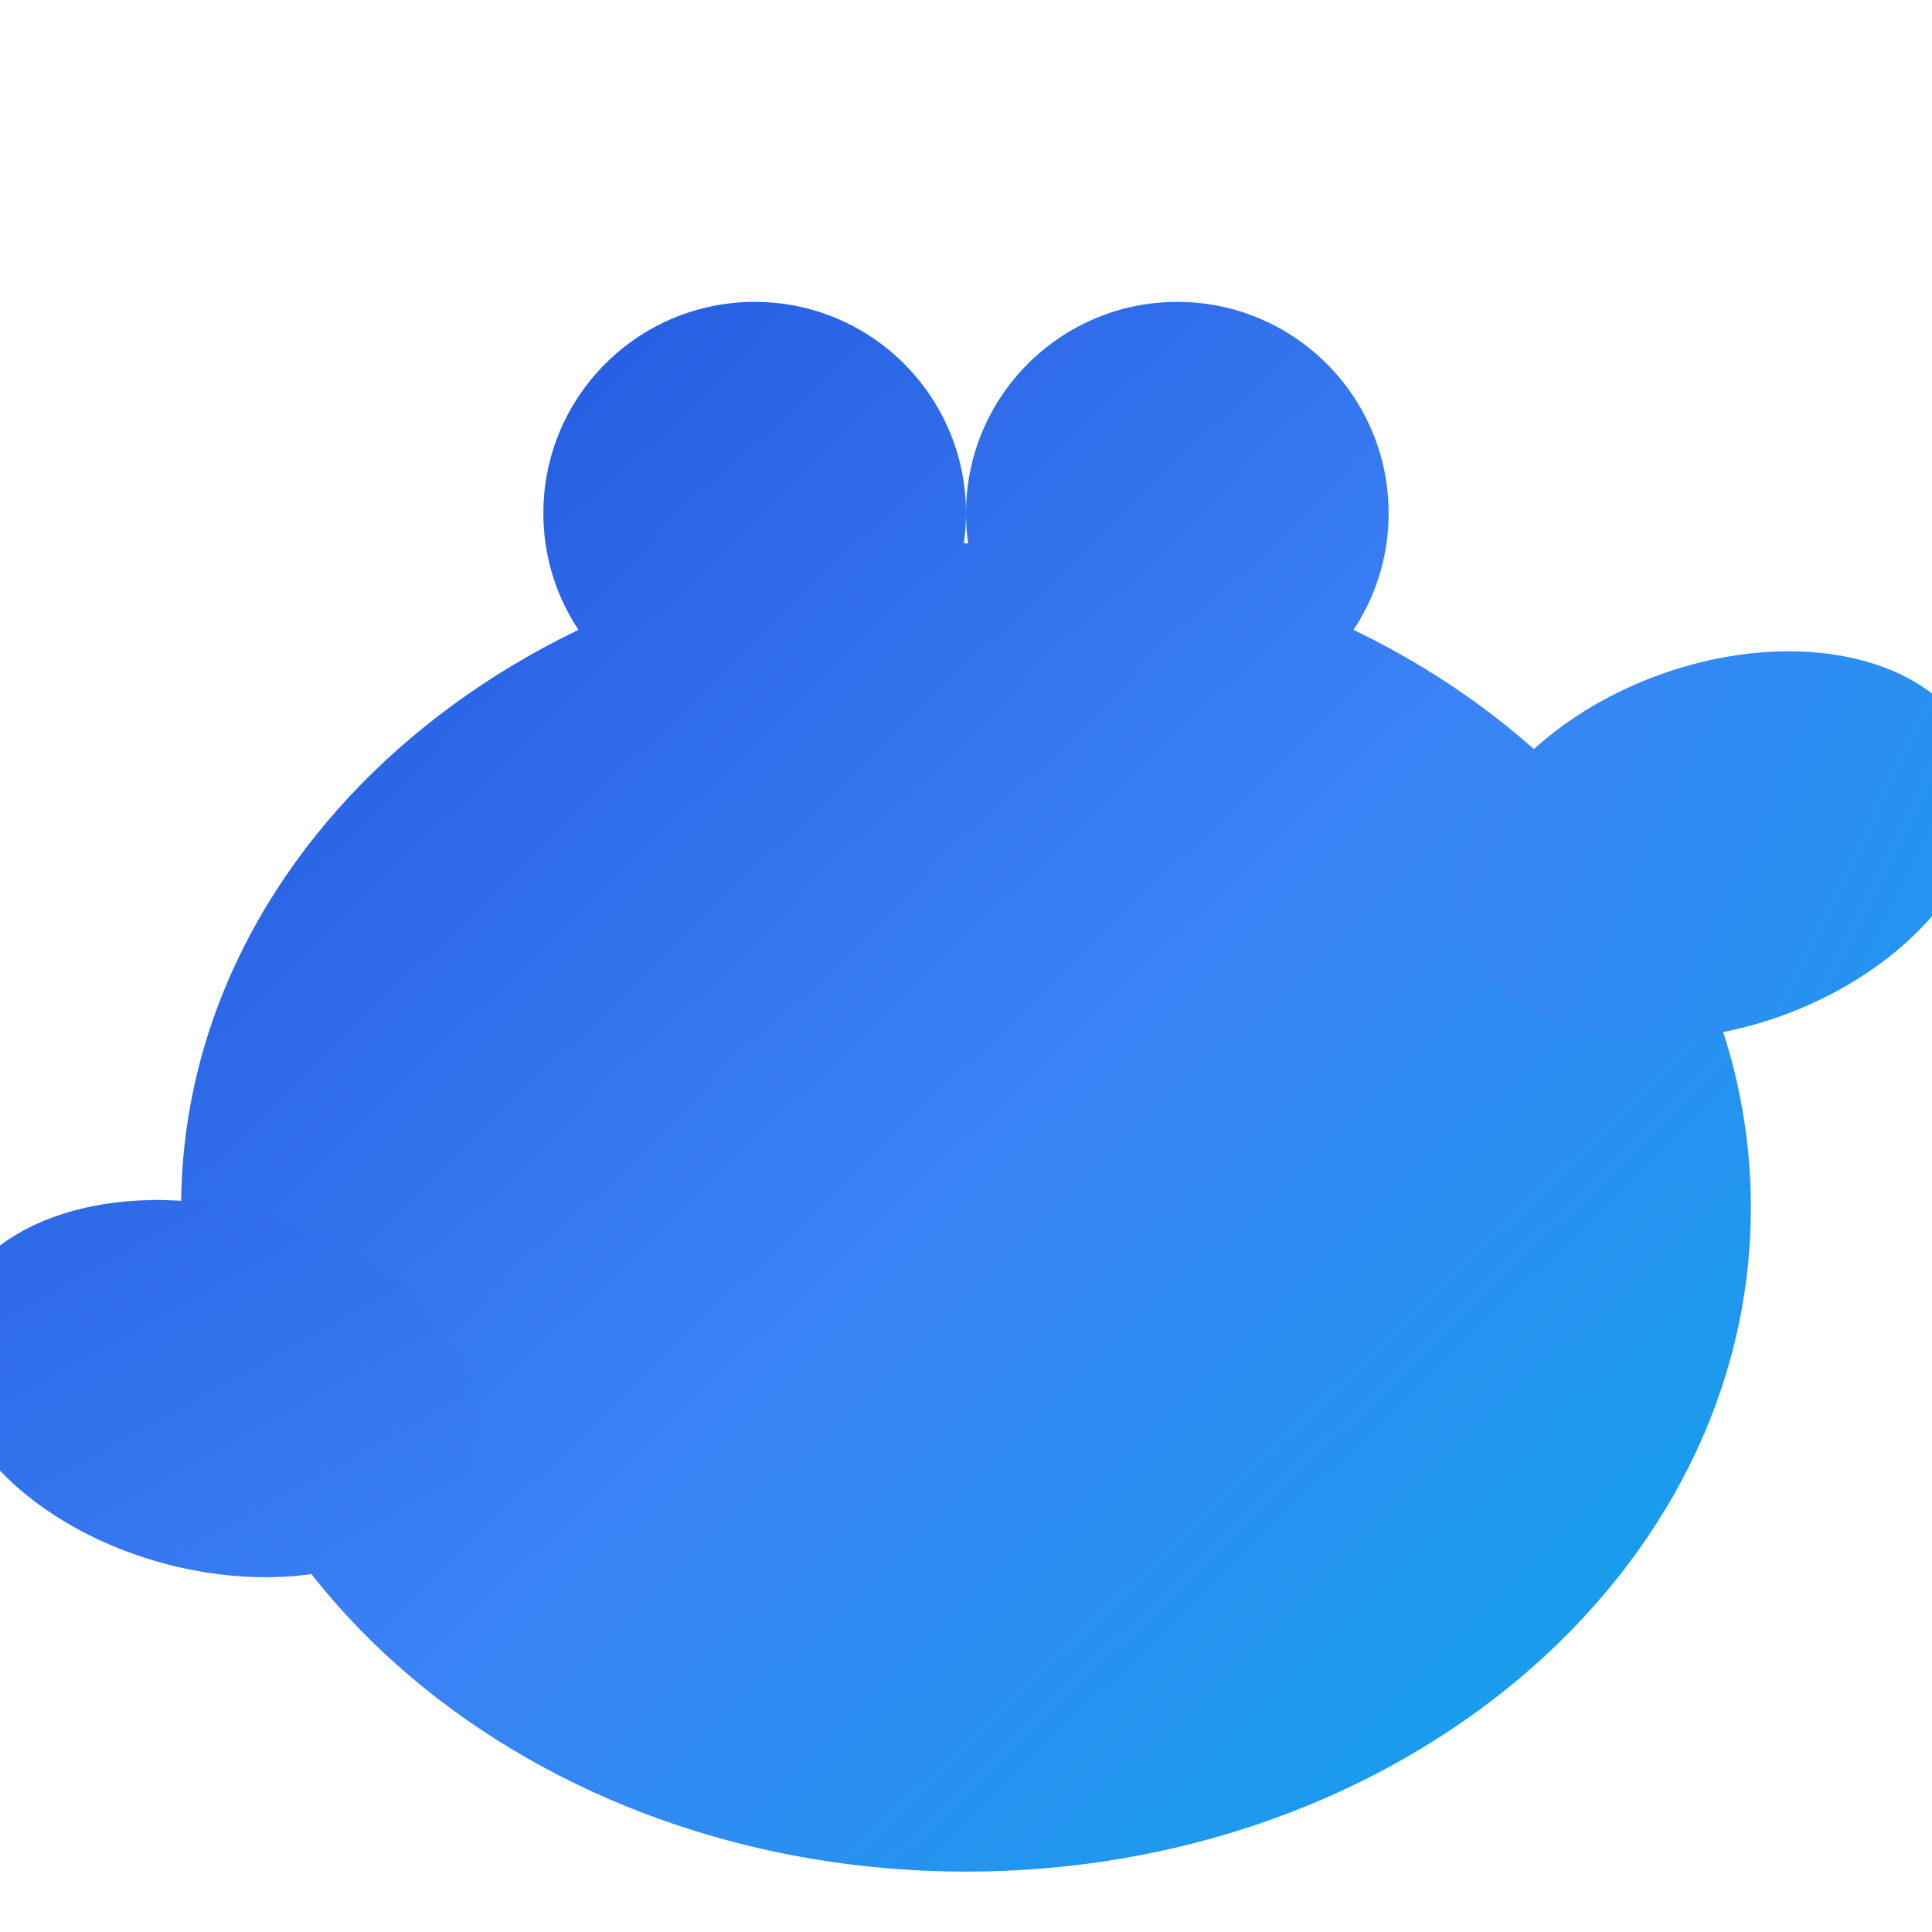
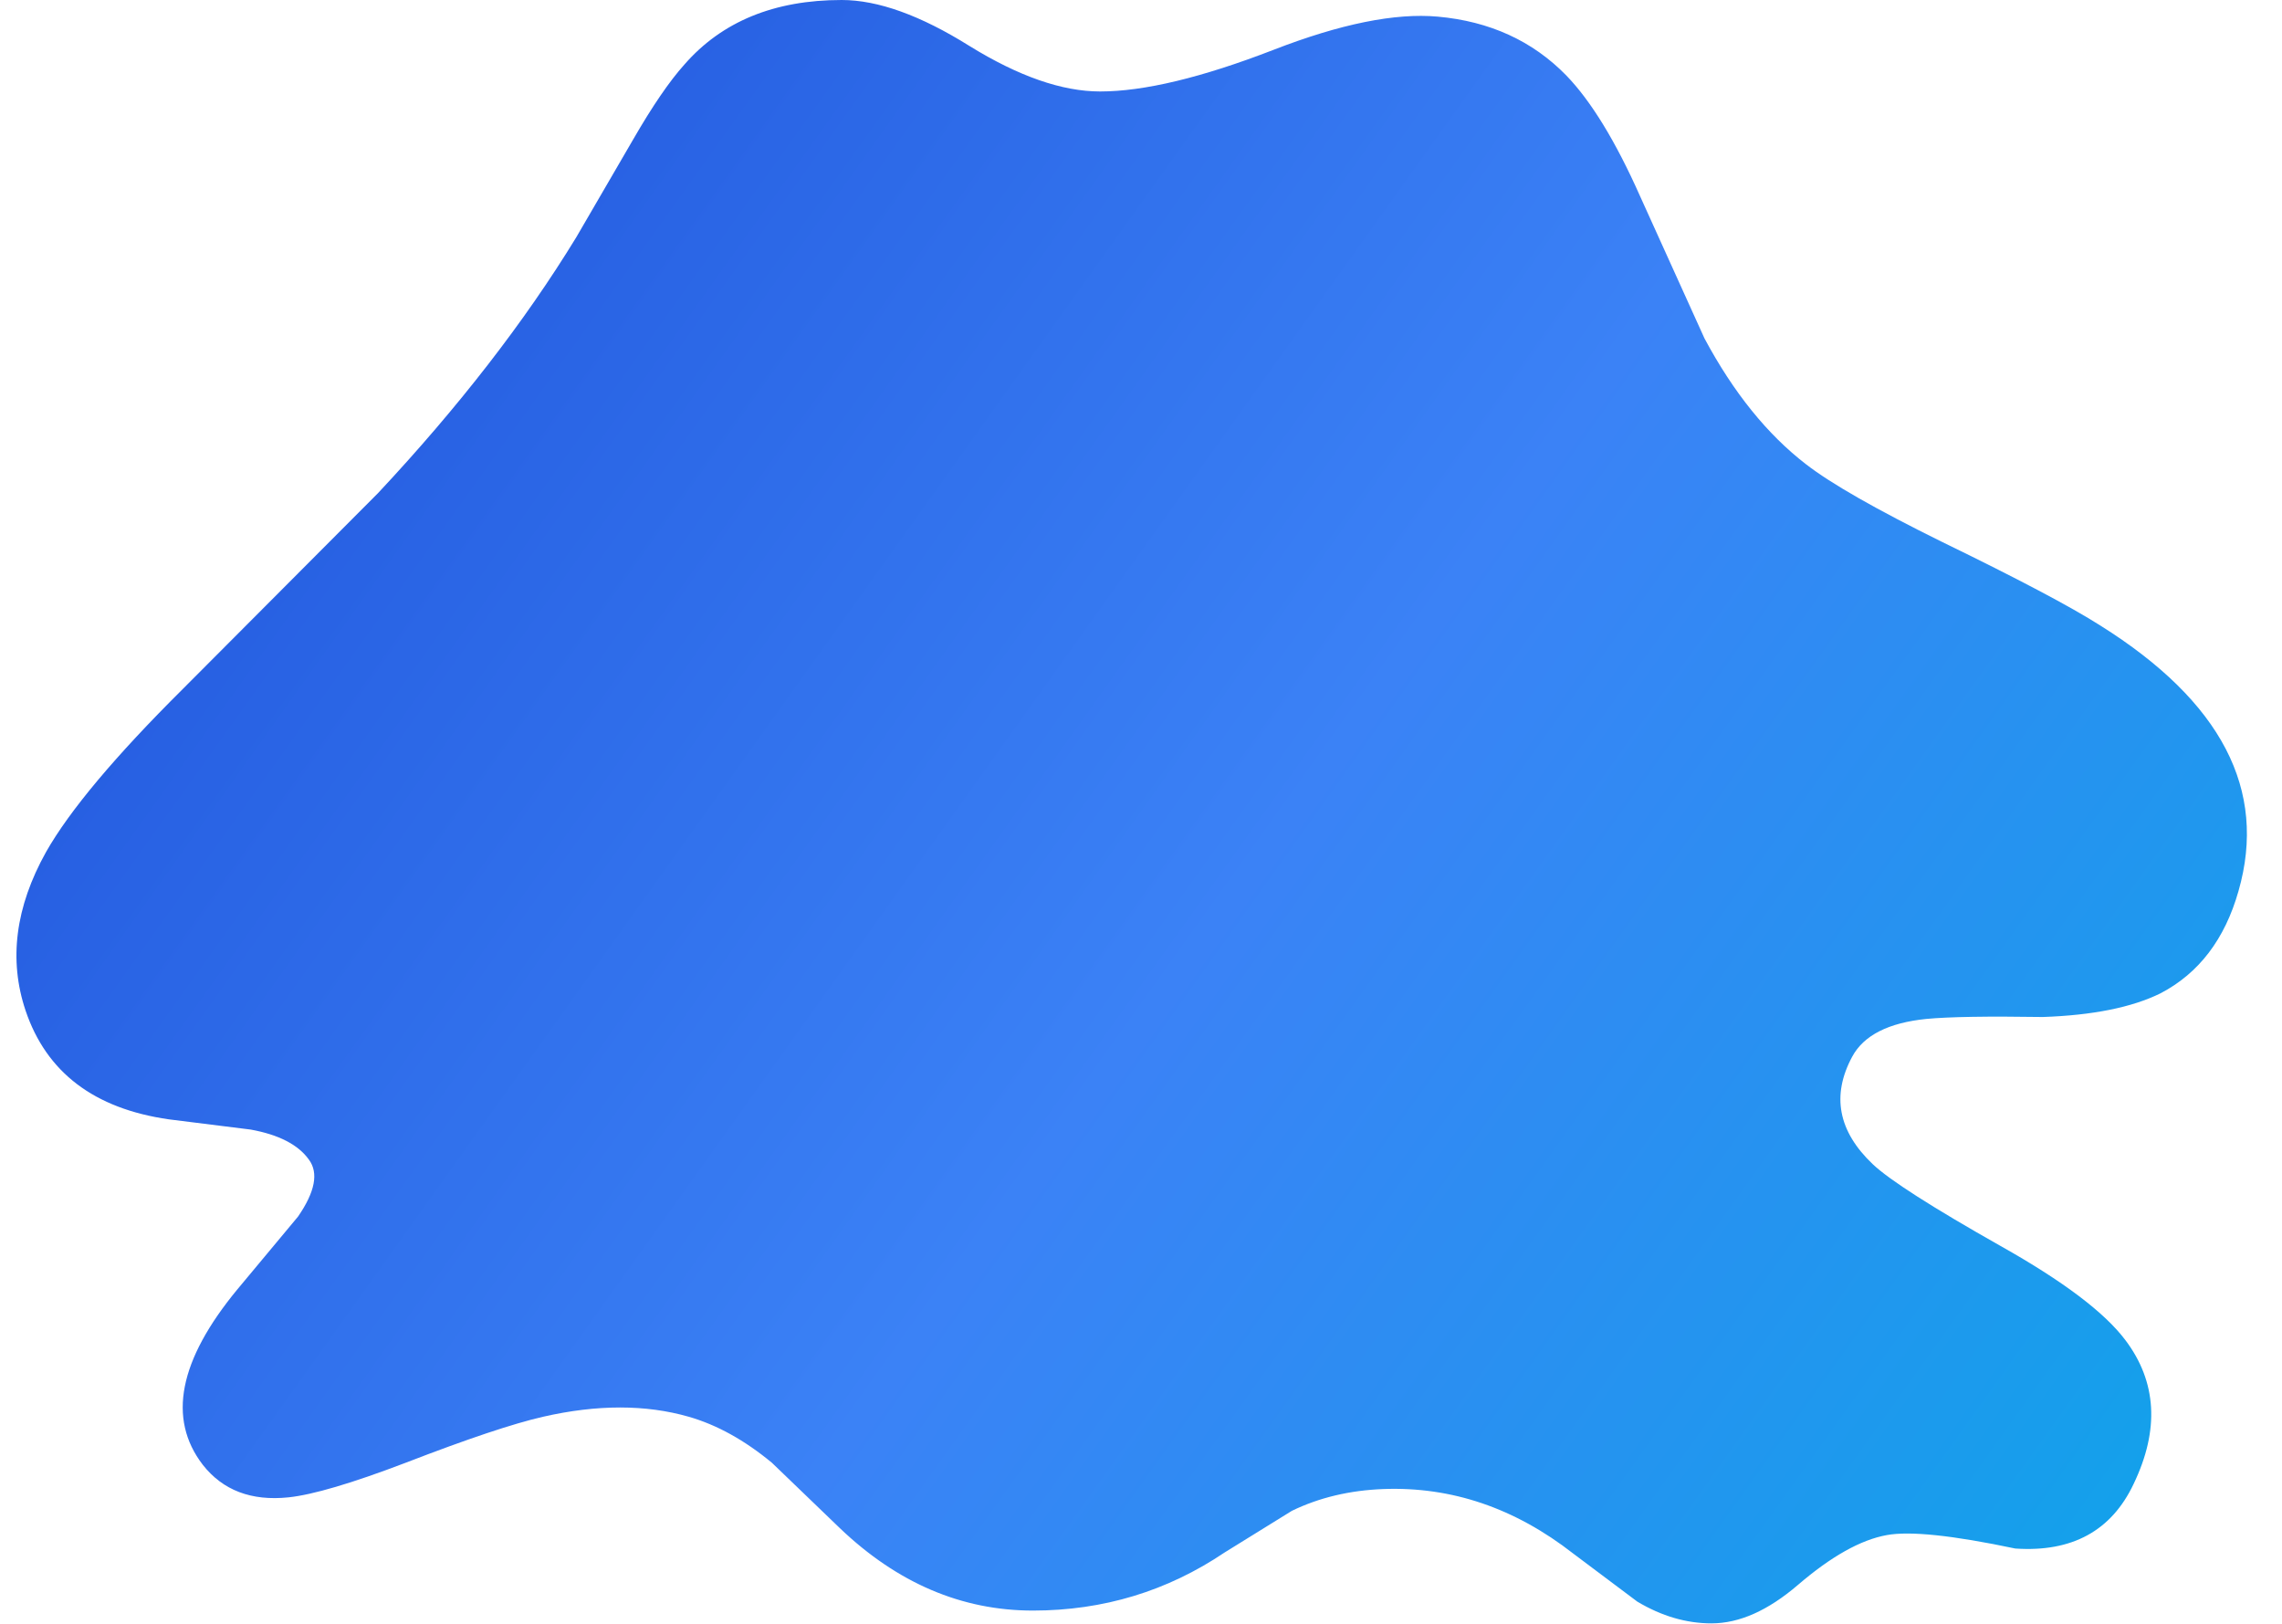
- <svg xmlns="http://www.w3.org/2000/svg" viewBox="0 0 64 64" fill="none">
+ <svg xmlns="http://www.w3.org/2000/svg" viewBox="-1.25 0 178.4 126.9" fill="none">
  <defs>
-     <linearGradient id="dittoGrad" x1="6" y1="6" x2="58" y2="60" gradientUnits="userSpaceOnUse">
+     <linearGradient id="dittoGrad" x1="0" y1="0" x2="175" y2="125" gradientUnits="userSpaceOnUse">
      <stop offset="0%" stop-color="#1d4ed8" />
      <stop offset="55%" stop-color="#3b82f6" />
      <stop offset="100%" stop-color="#0ea5e9" />
    </linearGradient>
  </defs>
-   <g fill="url(#dittoGrad)">
-     <ellipse cx="32" cy="40" rx="26" ry="22" />
-     <circle cx="25" cy="17" r="7" />
-     <circle cx="39" cy="17" r="7" />
-     <ellipse cx="57" cy="28" rx="9" ry="6" transform="rotate(-20 57 28)" />
-     <ellipse cx="7" cy="46" rx="9" ry="6" transform="rotate(15 7 46)" />
-   </g>
+   <path fill="url(#dittoGrad)" d="M173.75 69.65 Q172.15 75.3 167.65 77.65 164.3 79.3 158.45 79.5 152.0 79.4 149.35 79.65 144.9 80.1 143.55 82.6 141.1 87.15 145.15 91.0 147.1 92.85 155.15 97.4 162.45 101.5 164.9 104.75 168.6 109.65 165.55 116.0 162.95 121.5 156.3 121.05 148.95 119.5 146.25 120.0 143.2 120.55 139.3 123.9 135.8 126.9 132.55 126.9 129.6 126.9 126.75 125.2 L121.75 121.45 Q114.9 116.1 106.9 116.4 102.95 116.55 99.75 118.1 L94.5 121.35 Q87.75 125.9 79.5 125.9 71.15 125.9 64.4 119.45 L59.1 114.35 Q55.9 111.7 52.6 110.75 47.55 109.3 41.2 110.75 37.7 111.55 30.45 114.35 24.15 116.75 21.3 117.05 16.95 117.5 14.6 114.5 10.45 109.1 17.3 100.8 L22.05 95.1 Q24.05 92.2 22.9 90.65 21.65 88.9 18.35 88.3 L11.95 87.5 Q3.2 86.25 0.75 79.0 -1.25 73.05 2.35 66.6 5.1 61.75 13.05 53.85 L28.3 38.55 Q37.75 28.45 43.8 18.55 L48.25 10.9 Q50.5 7.0 52.25 5.05 56.65 0.0 64.55 0.0 68.8 0.0 74.55 3.6 80.3 7.15 84.75 7.15 89.9 7.15 98.3 3.9 106.15 0.85 111.15 1.3 117.25 1.85 121.2 5.9 124.1 8.9 126.95 15.3 L132.0 26.45 Q135.4 32.8 139.95 36.3 142.85 38.55 150.55 42.35 159.5 46.7 162.95 48.9 177.15 57.8 173.75 69.65 Z" />
</svg>
